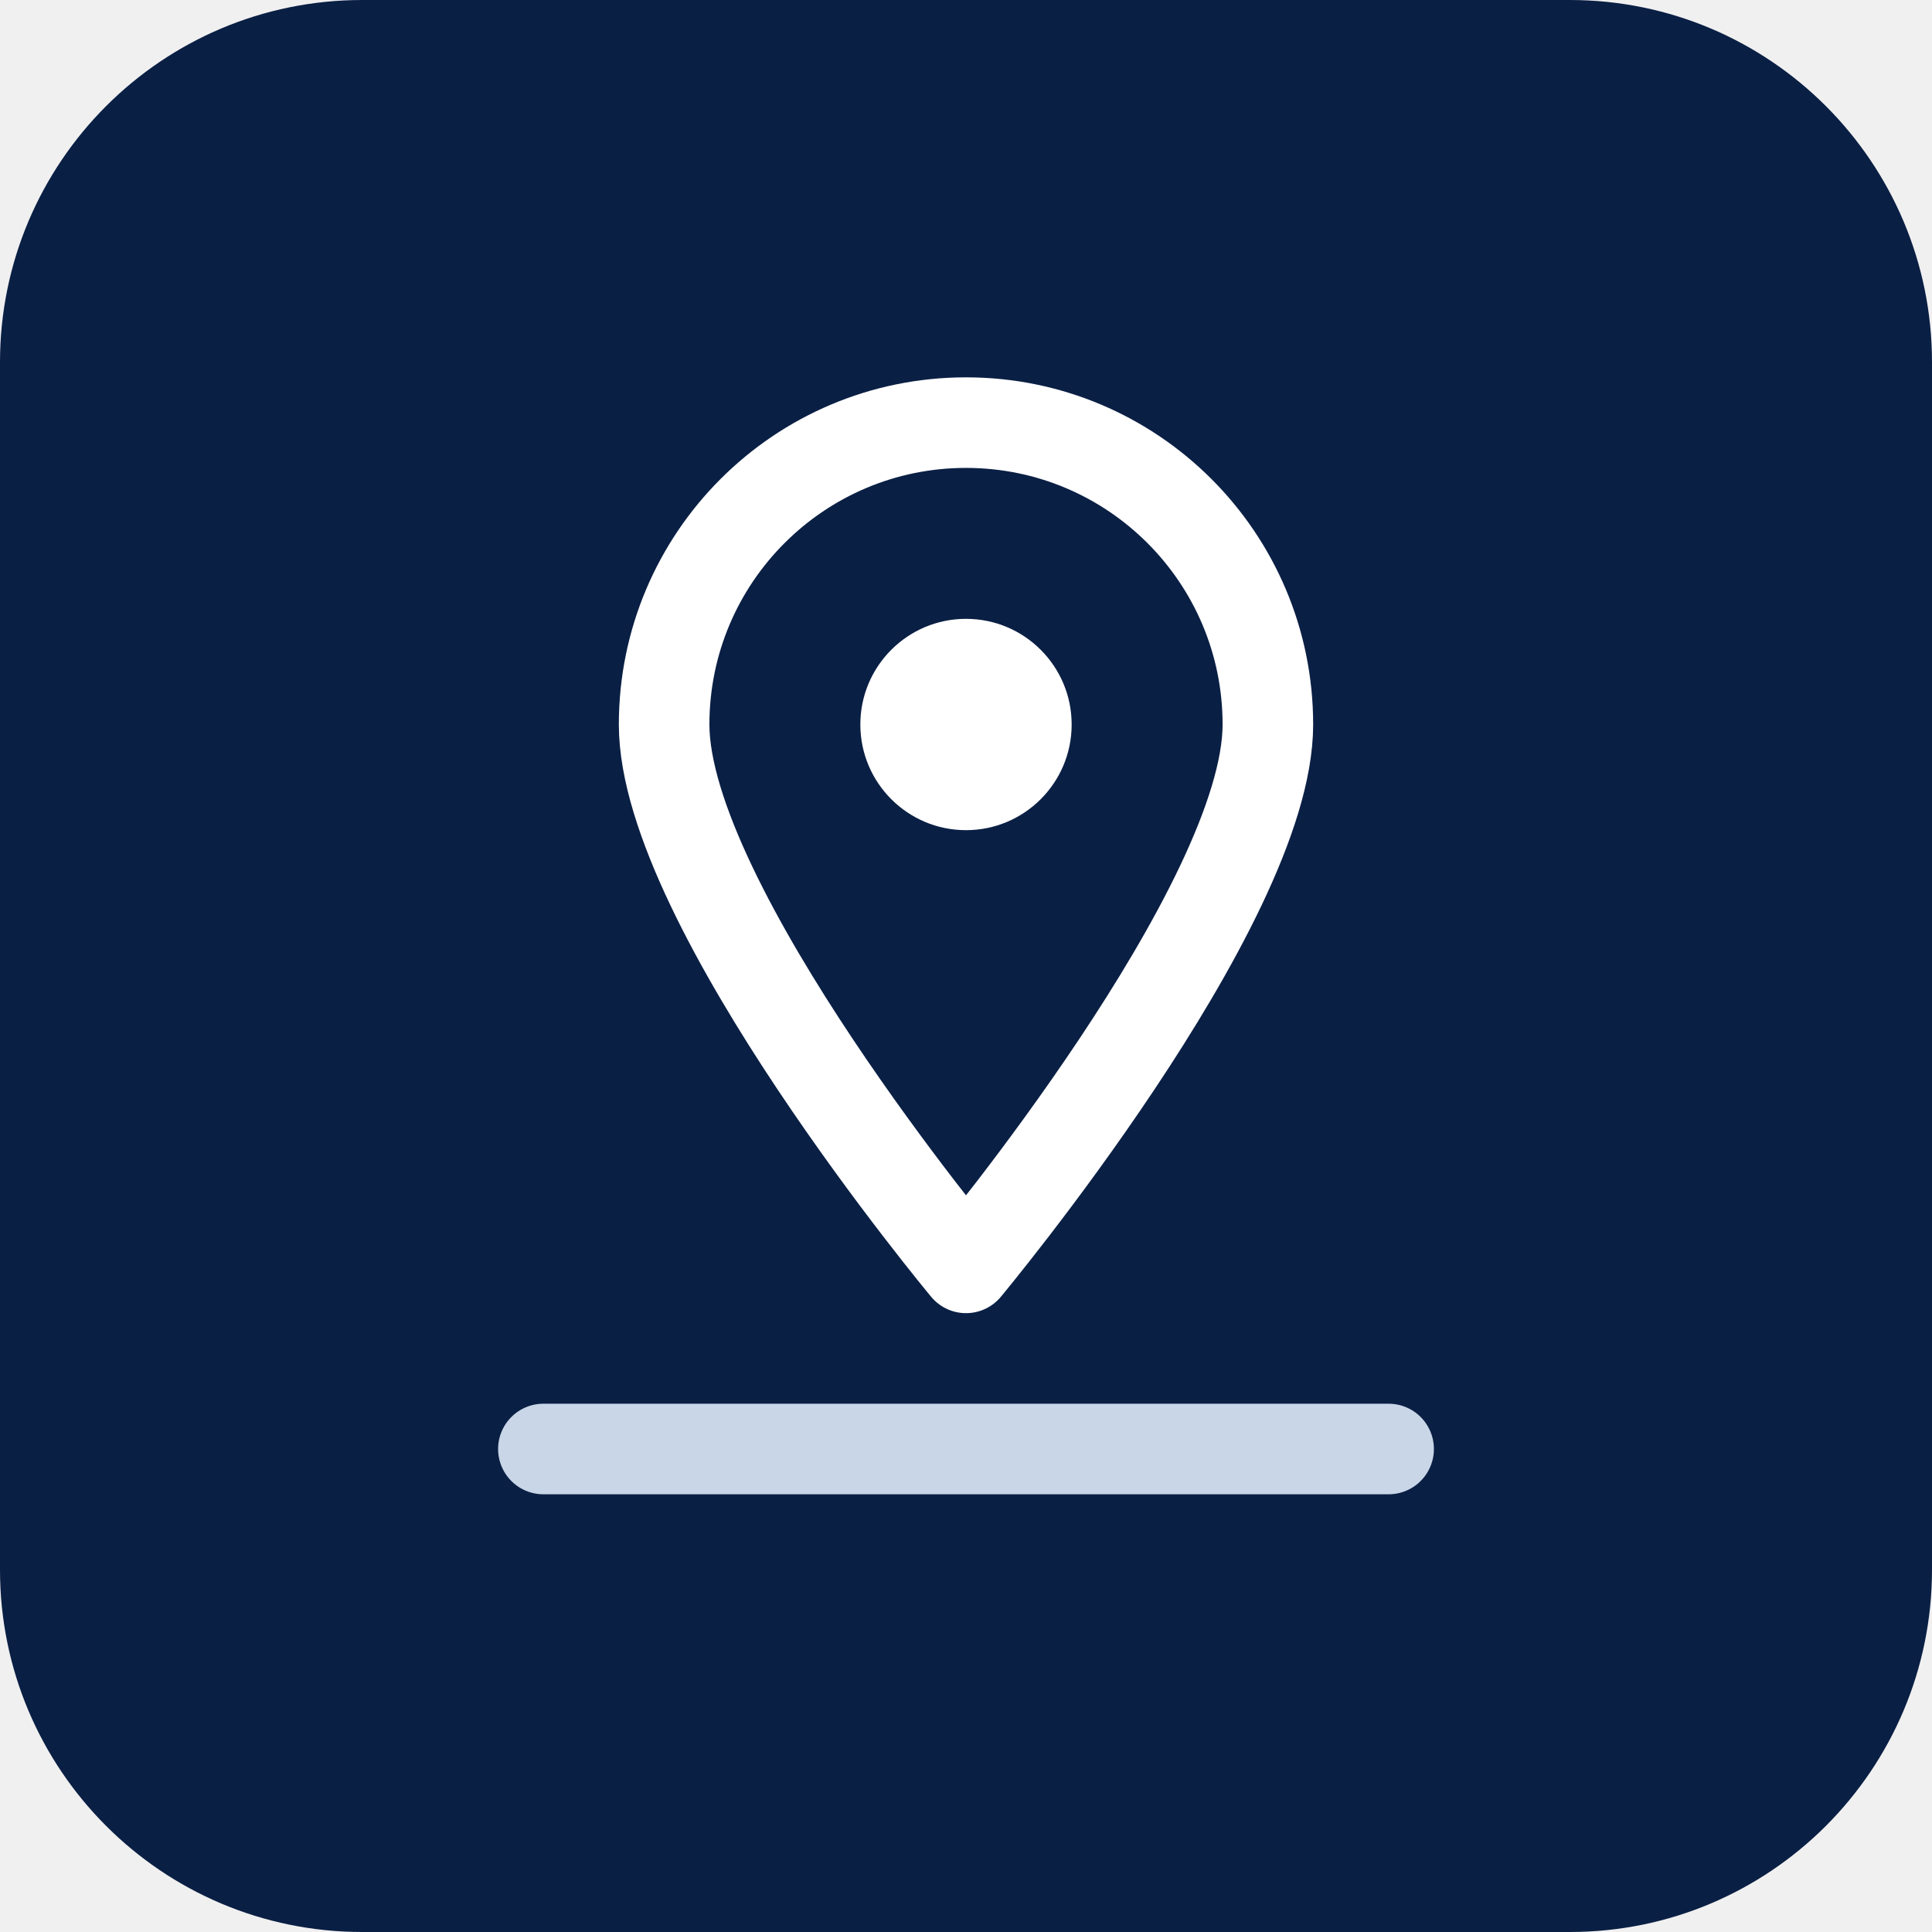
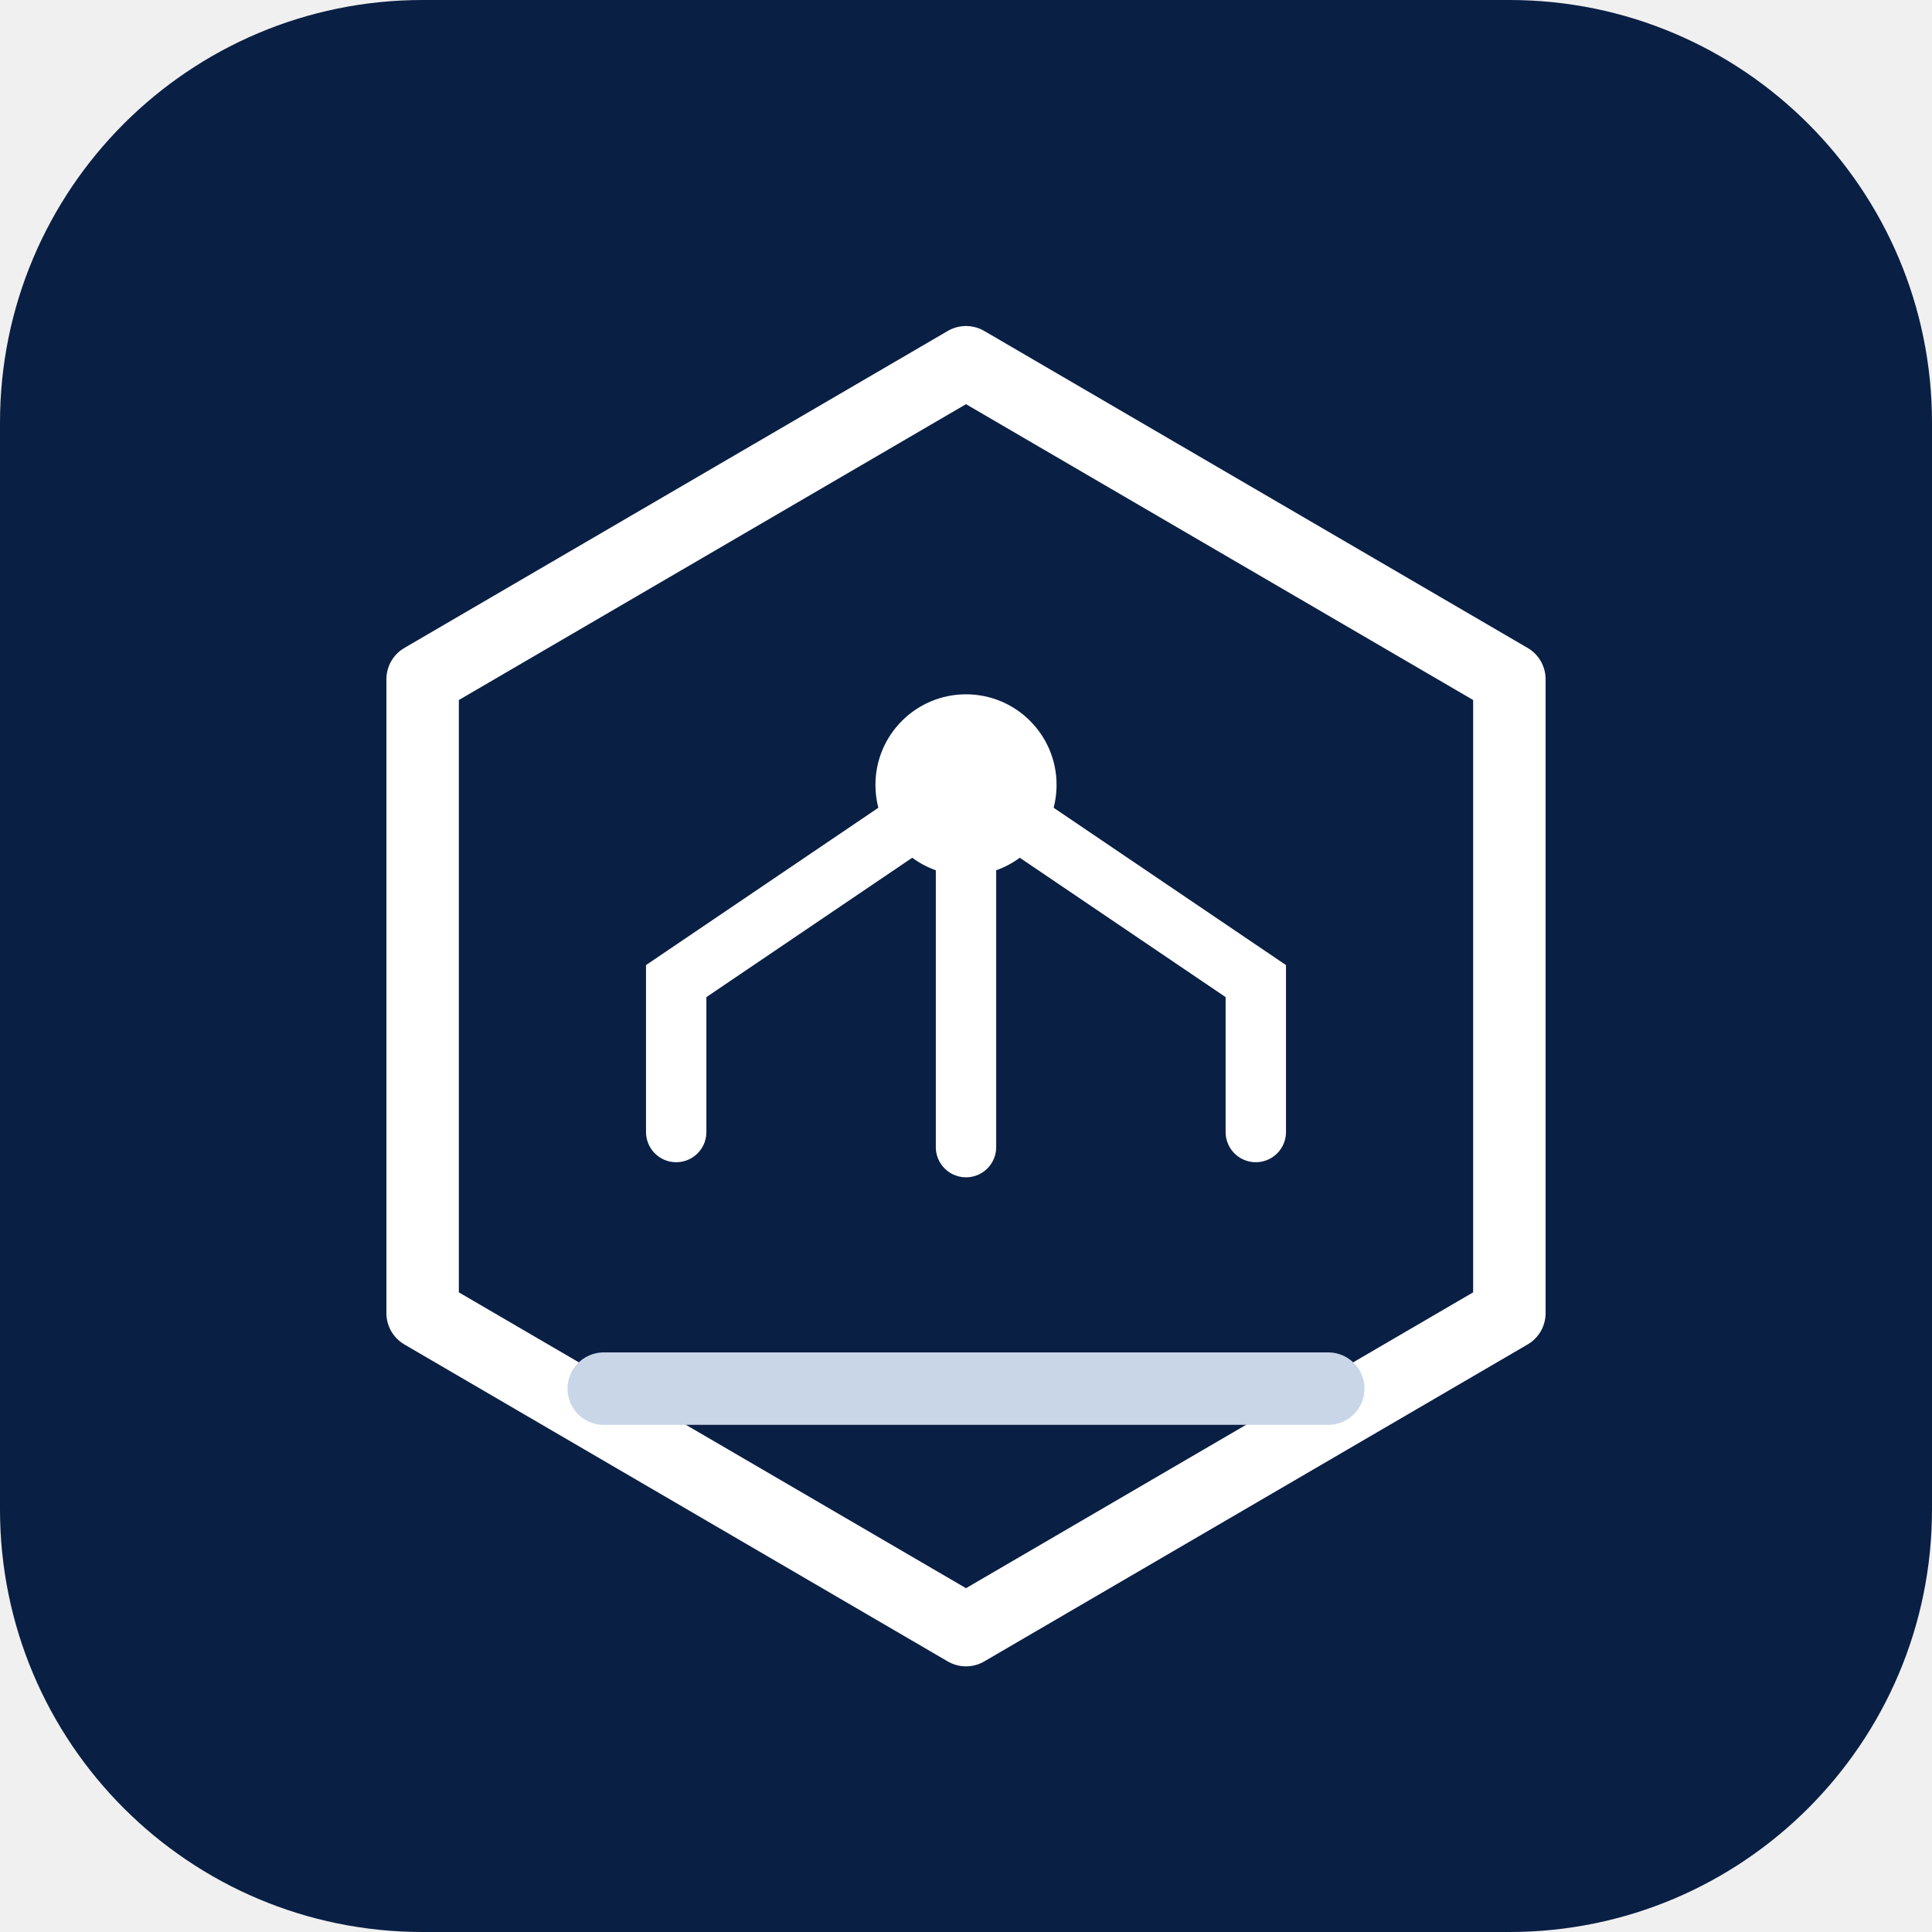
<svg xmlns="http://www.w3.org/2000/svg" viewBox="0 0 64 64" fill="none">
-   <rect width="64" height="64" rx="12" fill="#0a1f44" />
-   <path d="M32 14a10 10 0 0 0-10 10c0 6 10 18 10 18s10-12 10-18a10 10 0 0 0-10-10Z" stroke="#ffffff" stroke-width="3" stroke-linejoin="round" />
-   <circle cx="32" cy="24" r="3.5" fill="#ffffff" />
-   <path d="M18 48h28" stroke="#c9d6e8" stroke-width="3" stroke-linecap="round" />
+   <rect width="64" height="64" rx="14" fill="#0a1f44" />
+   <path d="M32 12 50 22.5v21L32 54 14 43.5v-21Z" stroke="#ffffff" stroke-width="2.4" stroke-linejoin="round" />
+   <g stroke="#ffffff" stroke-width="2" stroke-linecap="round">
+     <path d="M32 26v12" />
+     <path d="M32 26 22.4 32.5v5" />
+     <path d="M32 26 41.6 32.5v5" />
+   </g>
+   <circle cx="32" cy="26" r="3" fill="#ffffff" />
+   <path d="M20 46h24" stroke="#c9d6e8" stroke-width="2.4" stroke-linecap="round" />
</svg>
